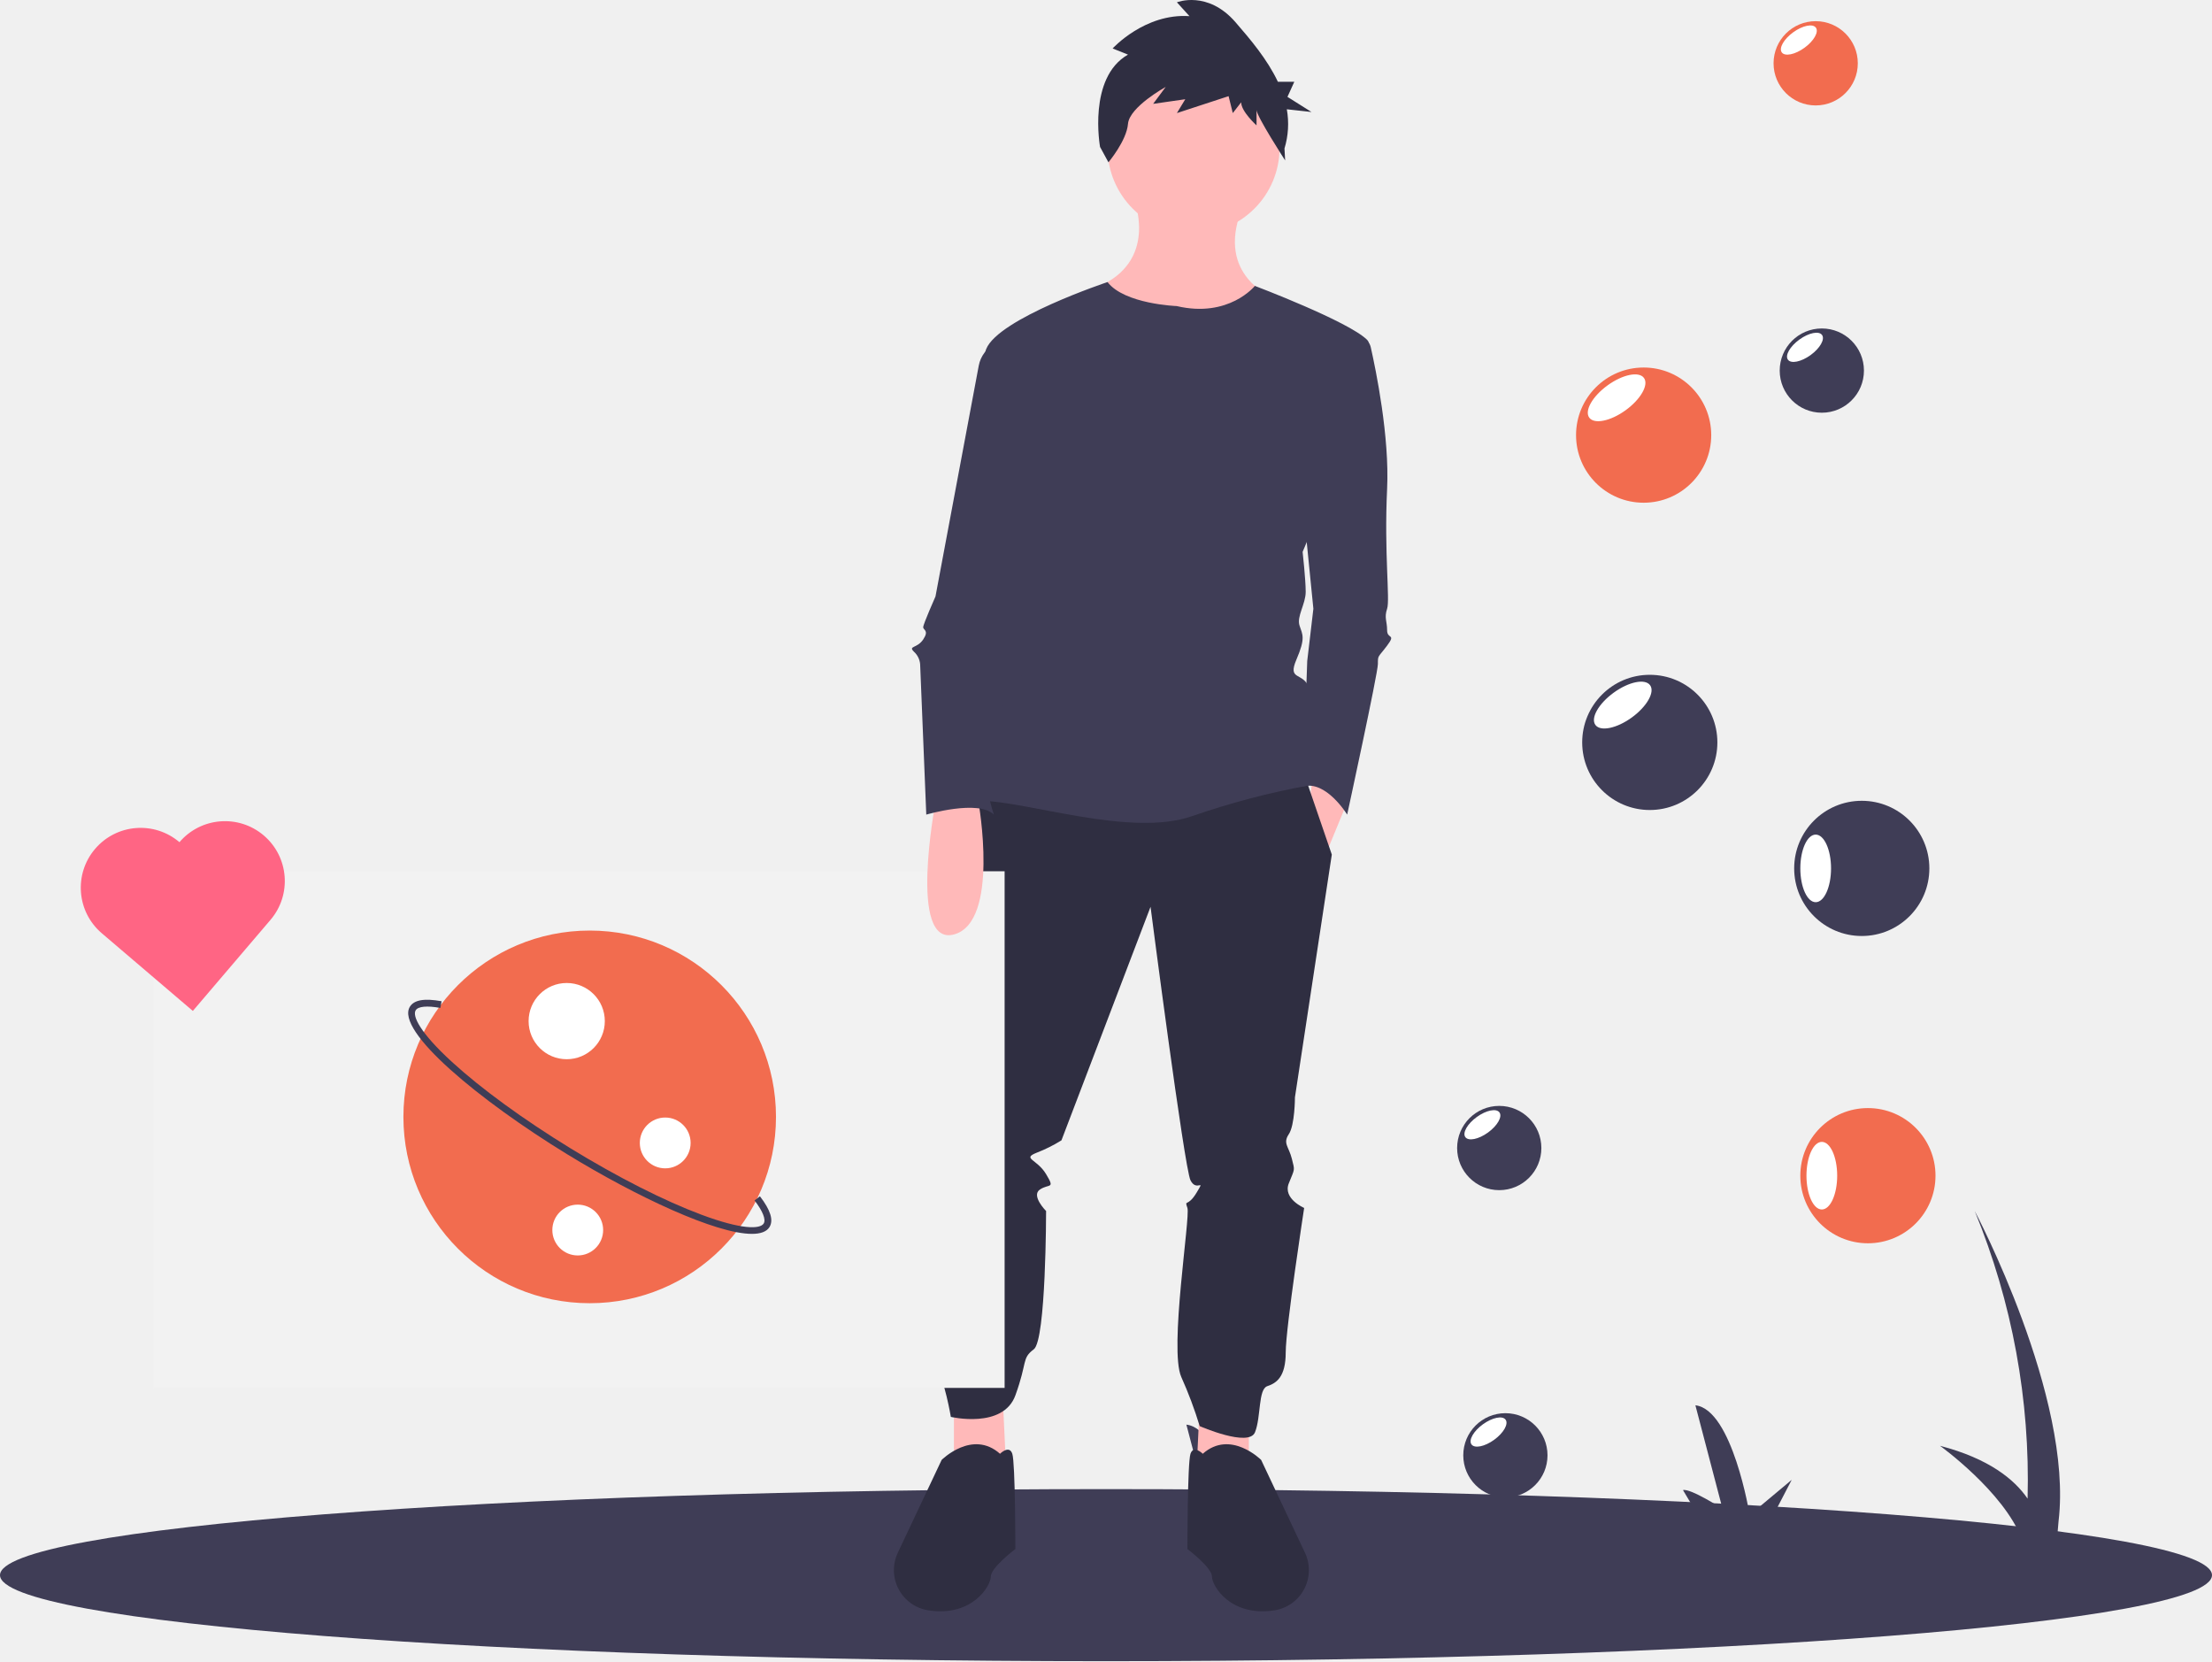
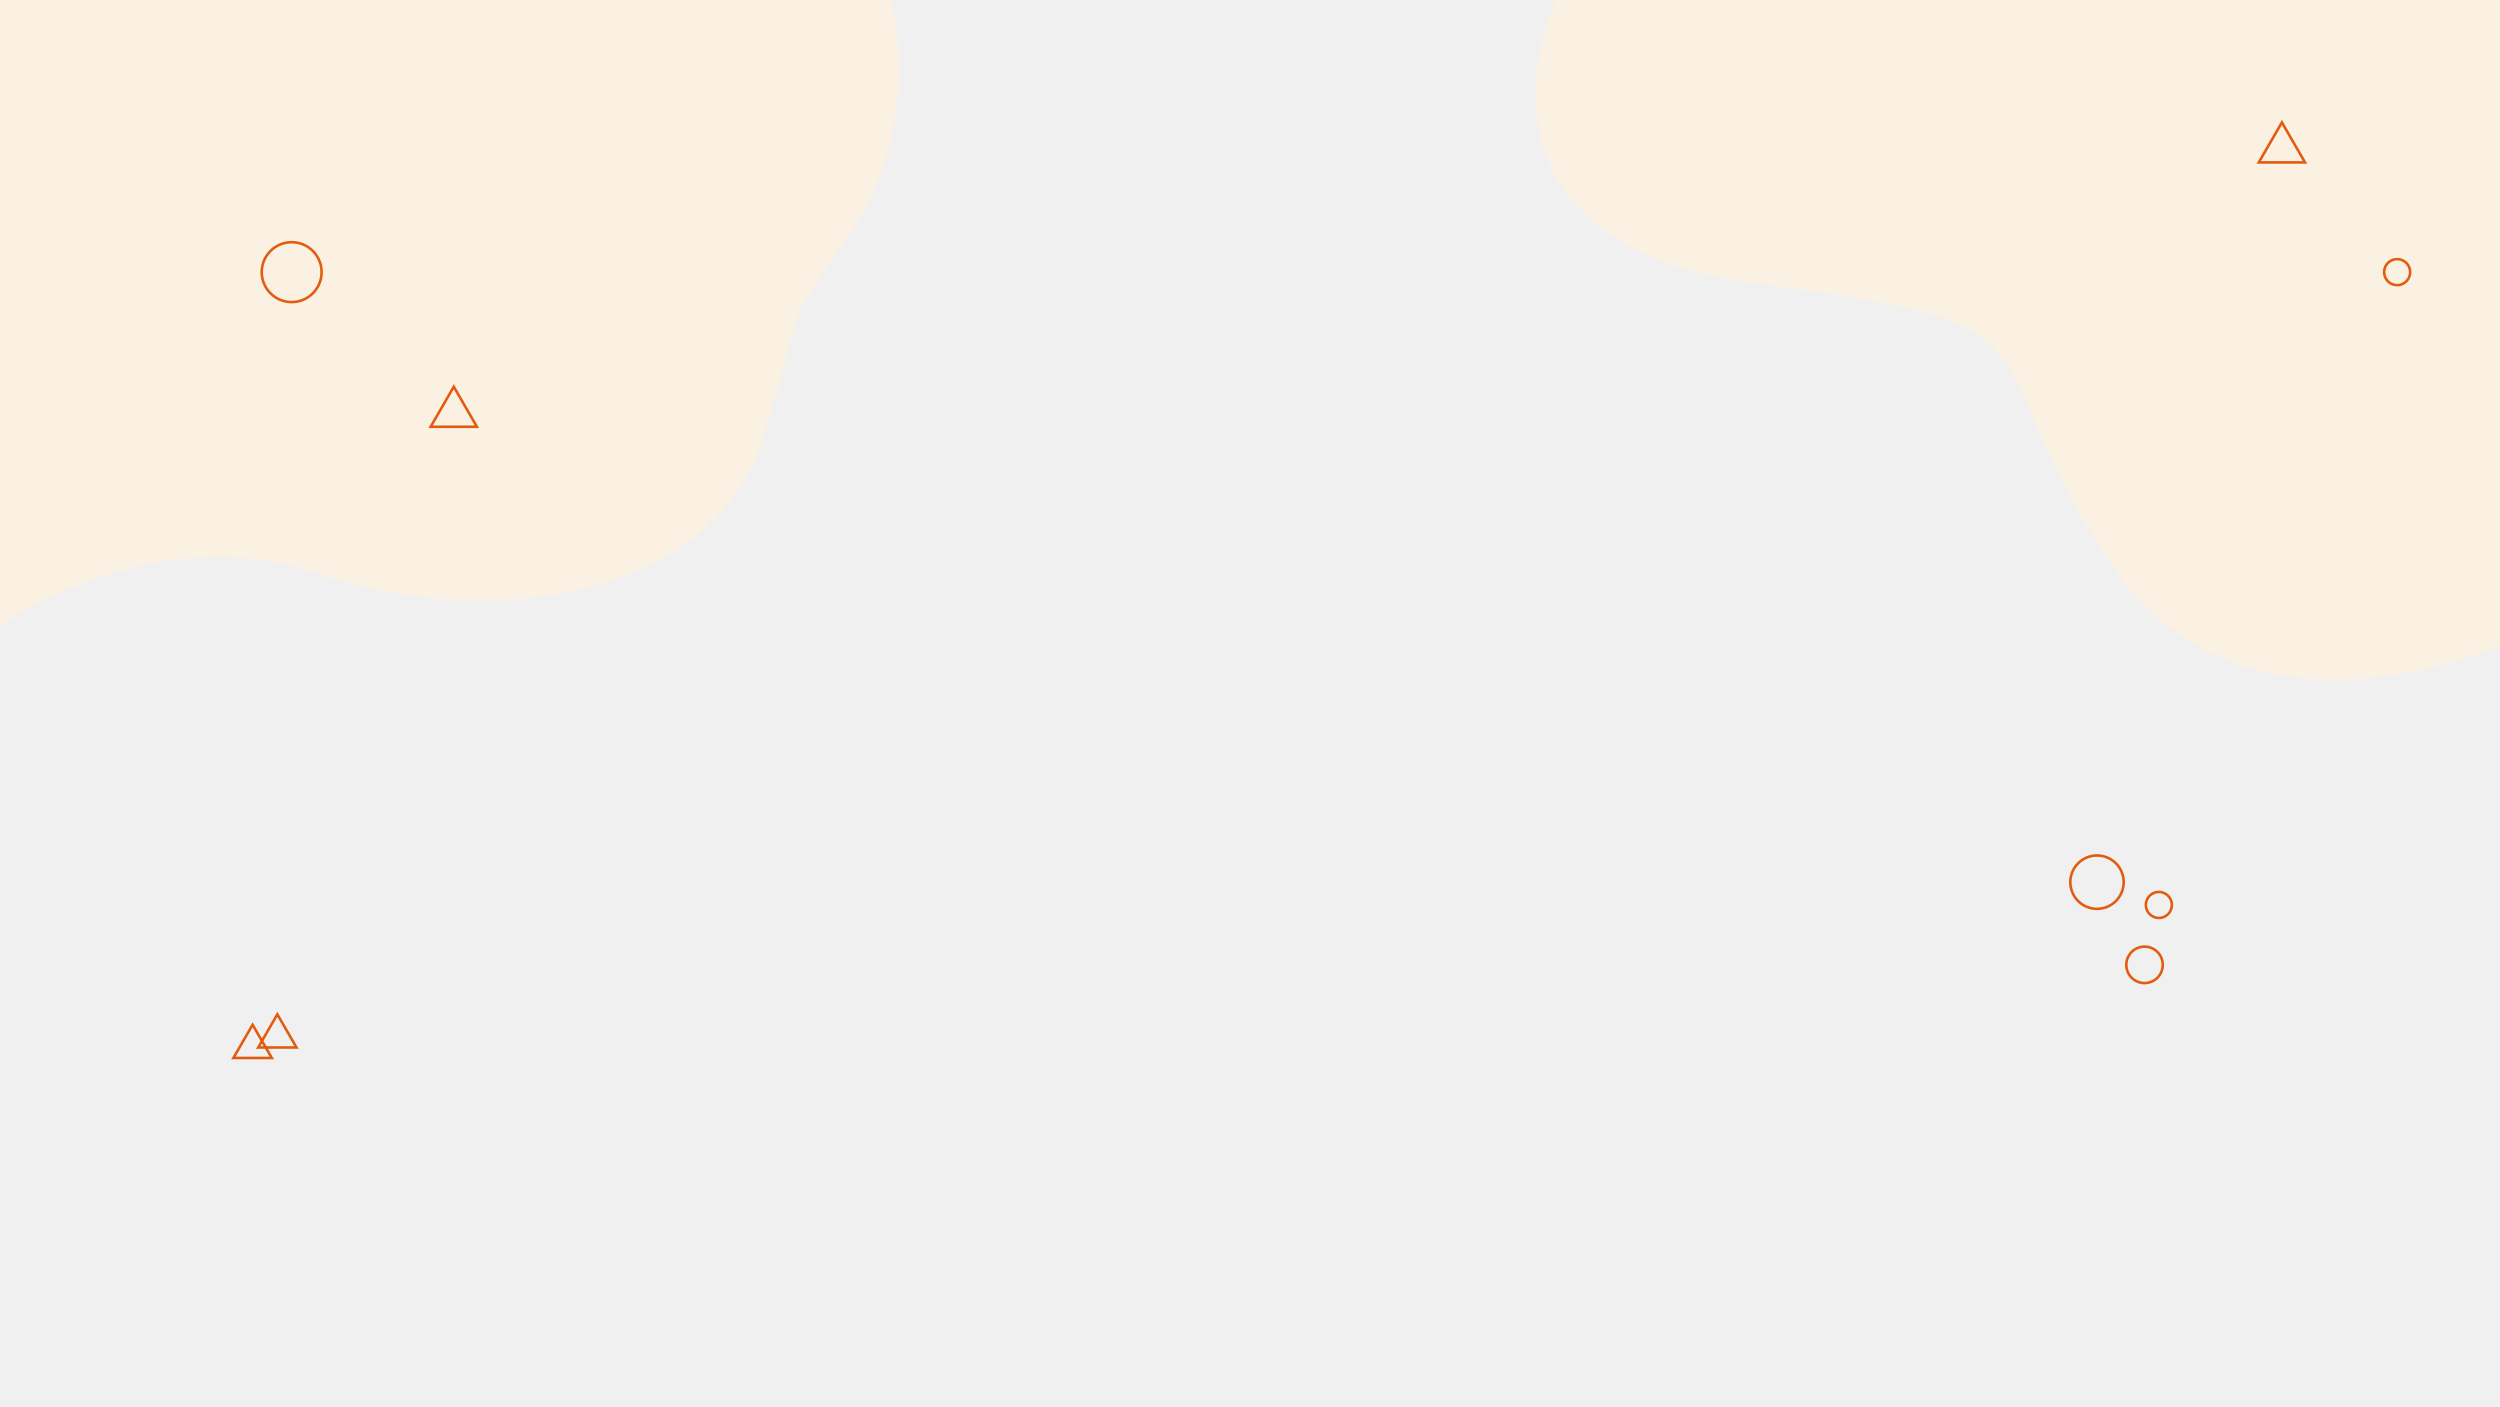
- <svg xmlns="http://www.w3.org/2000/svg" id="f4906278-e5e1-42d3-b4a5-bfe37cab7be4" data-name="Layer 1" width="974.915" height="732" viewBox="0 0 974.915 732">
-   <path d="M562.977,773.714q39.726-5.182,76.39-8.81l-9.402-15.764c3.268-.91,17.419,8.215,17.419,8.215l-11.951-45.59c16.334,1.833,23.929,48.332,23.929,48.332l18.522-15.487-9.124,17.541c74.797-6.534,139.338-8.548,193.591-8.044L854.303,740.615c3.268-.91,17.419,8.215,17.419,8.215l-11.951-45.59c16.334,1.833,23.929,48.332,23.929,48.332l18.522-15.487-9.663,18.579c45.468,1.266,82.517,4.277,111.097,7.557-8.026-20.969-36.085-41.139-36.085-41.139,21.581,5.635,32.805,14.8,38.612,23.293a311.43,311.43,0,0,0-23.303-126.755s43.51,82.075,36.943,136.769l-.835,9.716c37.893,4.972,56.906,9.918,56.906,9.918Z" transform="translate(-112.5427 -84)" fill="#3f3d56" />
-   <ellipse cx="487.457" cy="694.087" rx="487.457" ry="37.913" fill="#3f3d56" />
-   <path d="M612.186,171.473s10.832,25.727-13.54,37.913,64.994,35.205,74.473,5.416c0,0-24.373-9.478-13.54-37.913Z" transform="translate(-112.5427 -84)" fill="#ffb9b9" />
-   <polygon points="528.756 618.937 527.402 647.372 550.42 651.434 550.42 622.999 528.756 618.937" fill="#ffb9b9" />
-   <polygon points="442.097 618.937 443.451 647.372 420.432 651.434 420.432 622.999 442.097 618.937" fill="#ffb9b9" />
-   <circle cx="526.048" cy="65.131" r="37.913" fill="#ffb9b9" />
-   <polygon points="578.856 340.003 577.501 350.835 584.272 376.562 593.75 353.544 578.856 340.003" fill="#ffb9b9" />
-   <path d="M541.099,428.065l-8.124,96.137s-9.478,17.603-4.062,32.497c0,0-8.124,20.311-5.416,27.081s4.062,13.54,1.354,16.249-4.062,78.535,0,85.305,6.77,23.019,6.77,23.019,23.019,5.416,28.435-9.478,2.708-16.249,8.124-20.311,5.416-60.932,5.416-60.932-6.77-6.77-2.708-9.478,6.77,0,2.708-6.77-10.832-6.77-4.062-9.478a64.56,64.56,0,0,0,10.832-5.416l39.267-102.908s14.895,115.094,17.603,120.51,6.77-1.354,2.708,5.416-5.416,2.708-4.062,6.77-8.124,62.286-2.708,74.473a183.492,183.492,0,0,1,8.124,21.665s21.665,9.478,24.373,2.708,1.354-18.957,5.416-20.311,8.124-4.062,8.124-14.895,8.124-63.64,8.124-63.64-9.478-4.062-6.77-10.832,2.708-5.416,1.354-10.832-4.062-6.77-1.354-10.832,2.708-16.249,2.708-16.249l16.249-106.97-12.548-36.559Z" transform="translate(-112.5427 -84)" fill="#2f2e41" />
-   <path d="M642.653,724.602s-4.062-4.062-5.416,0-1.354,41.975-1.354,41.975,10.832,8.124,10.832,12.186,8.124,17.603,27.081,14.895q.284-.041.563-.085a17.927,17.927,0,0,0,13.329-25.375l-19.308-40.888S654.839,713.769,642.653,724.602Z" transform="translate(-112.5427 -84)" fill="#2f2e41" />
-   <path d="M553.285,724.602s4.062-4.062,5.416,0,1.354,41.975,1.354,41.975-10.832,8.124-10.832,12.186-8.124,17.603-27.081,14.895q-.284-.041-.563-.085a17.927,17.927,0,0,1-13.329-25.375l19.308-40.888S541.099,713.769,553.285,724.602Z" transform="translate(-112.5427 -84)" fill="#2f2e41" />
-   <path d="M609.694,108.065l-6.774-2.712S617.084,89.76,636.79,91.116l-5.542-6.102s13.548-5.424,25.864,8.814c6.474,7.484,13.965,16.282,18.635,26.192h7.254L679.973,126.686l10.597,6.667-10.877-1.198a36.89,36.89,0,0,1-1.029,17.266l.292,5.269s-12.608-19.507-12.608-22.219v6.78s-6.774-6.102-6.774-10.169l-3.695,4.746-1.847-7.458-22.785,7.458,3.695-6.102L620.779,129.76l5.542-7.458s-16.011,8.814-16.627,16.271c-.616,7.458-8.621,16.949-8.621,16.949l-3.695-6.78S591.836,118.235,609.694,108.065Z" transform="translate(-112.5427 -84)" fill="#2f2e41" />
-   <path d="M696.814,233.082h15.086a4.881,4.881,0,0,1,4.764,3.808c2.328,10.308,8.327,39.528,7.231,62.54-1.354,28.435,1.354,48.746,0,52.808s0,5.416,0,9.478,4.062,1.354,0,6.77-4.062,4.062-4.062,8.124-13.54,66.348-13.54,66.348-9.309-15.3-19.549-12.389l1.946-55.313,2.708-23.019-4.062-40.621Z" transform="translate(-112.5427 -84)" fill="#3f3d56" />
-   <path d="M631.143,218.865s-23.019-.837-30.466-10.574c0,0-48.069,15.99-53.485,29.53s18.957,74.473,18.957,74.473S524.173,436.867,544.484,436.867s66.348,16.249,93.429,6.77a348.047,348.047,0,0,1,51.454-13.54s2.708-36.559,0-43.33-9.478-2.708-5.416-12.186,2.708-10.832,1.354-14.895,2.708-9.478,2.708-14.895-1.354-17.603-1.354-17.603,36.559-85.305,28.435-93.429-49.479-23.778-49.479-23.778S654.162,224.281,631.143,218.865Z" transform="translate(-112.5427 -84)" fill="#3f3d56" />
-   <circle cx="823.261" cy="518.06" r="29.789" fill="#f26c4f" />
-   <ellipse cx="802.95" cy="518.06" rx="6.77" ry="14.895" fill="#fff" />
-   <circle cx="727.124" cy="327.14" r="29.789" fill="#3f3d56" />
-   <ellipse cx="827.752" cy="394.691" rx="14.895" ry="6.77" transform="translate(-186.6867 476.6372) rotate(-35.91853)" fill="#fff" />
-   <circle cx="802.95" cy="163.3" r="18.564" fill="#3f3d56" />
-   <ellipse cx="908.068" cy="237.049" rx="9.282" ry="4.219" transform="translate(-78.93653 493.7782) rotate(-35.91853)" fill="#fff" />
-   <circle cx="663.484" cy="641.279" r="18.564" fill="#3f3d56" />
-   <ellipse cx="768.601" cy="715.028" rx="9.282" ry="4.219" transform="translate(-385.8548 502.8489) rotate(-35.91853)" fill="#fff" />
-   <circle cx="820.553" cy="382.656" r="29.789" fill="#3f3d56" />
-   <ellipse cx="800.242" cy="382.656" rx="6.77" ry="14.895" fill="#fff" />
-   <circle cx="724.416" cy="191.735" r="29.789" fill="#f26c4f" />
-   <ellipse cx="825.043" cy="259.286" rx="14.895" ry="6.77" transform="translate(-107.7685 449.3016) rotate(-35.91853)" fill="#fff" />
-   <circle cx="800.242" cy="27.895" r="18.564" fill="#f26c4f" />
-   <ellipse cx="905.36" cy="101.644" rx="9.282" ry="4.219" transform="translate(-0.01836 466.4426) rotate(-35.91853)" fill="#fff" />
-   <circle cx="660.775" cy="505.874" r="18.564" fill="#3f3d56" />
-   <ellipse cx="765.893" cy="579.623" rx="9.282" ry="4.219" transform="translate(-306.9366 475.5133) rotate(-35.91853)" fill="#fff" />
-   <rect x="67.702" y="383.922" width="375.071" height="227.655" fill="#f2f2f2" />
-   <path d="M524.85,437.544s-12.186,63.64,8.124,58.224S543.807,437.544,543.807,437.544Z" transform="translate(-112.5427 -84)" fill="#ffb9b9" />
-   <path d="M555.993,233.082l-4.809,2.404a13.562,13.562,0,0,0-7.265,9.631L524.85,346.822s-5.416,12.186-5.416,13.54,2.708,1.354,0,5.416-6.77,2.708-4.062,5.416a8.387,8.387,0,0,1,2.708,5.416l2.708,66.348s23.019-6.77,29.789,0c0,0-6.77-20.311-2.708-27.081s4.062-16.249,4.062-16.249-2.708,0,4.062-6.77,8.124-9.478,6.77-10.832-2.708-13.54-2.708-14.895,13.54-92.075,13.54-92.075Z" transform="translate(-112.5427 -84)" fill="#3f3d56" />
-   <circle cx="259.903" cy="492.152" r="82.105" fill="#f26c4f" />
-   <path d="M443.938,627.701c-15.764.001-50.576-16.19-81.536-35.153-38.418-23.531-75.73-54.288-69.208-64.938,1.844-3.01,6.414-3.797,13.973-2.409l-.542,2.951c-5.854-1.077-9.815-.701-10.873,1.024-1.542,2.518,1.858,9.826,16.023,22.788,12.909,11.813,31.445,25.317,52.193,38.025,20.748,12.708,41.2,23.084,57.588,29.217,17.983,6.73,26.039,6.437,27.58,3.921,1.059-1.729-.412-5.433-4.036-10.164l2.382-1.824c4.679,6.11,6.057,10.544,4.212,13.555C450.43,626.762,447.737,627.701,443.938,627.701Z" transform="translate(-112.5427 -84)" fill="#3f3d56" />
-   <circle cx="249.769" cy="449.949" r="16.794" fill="#fff" />
-   <circle cx="254.633" cy="542.014" r="11.196" fill="#fff" />
-   <circle cx="293.187" cy="503.631" r="11.196" fill="#fff" />
-   <path d="M191.633,455.107a26.371,26.371,0,1,0-34.227,40.129l40.129,34.227,34.227-40.129a26.371,26.371,0,0,0-40.129-34.227Z" transform="translate(-112.5427 -84)" fill="#ff6584" />
+ <svg xmlns="http://www.w3.org/2000/svg" width="1920" height="1080" viewBox="0 0 1920 1080" fill="none">
+   <g clip-path="url(#clip0)">
+     <path d="M1348 217.5C1148 191.1 1166.67 52.5 1201 -13.5L1942.5 -29.5L1952.5 480.5C1878.67 521 1708.7 567.7 1619.5 430.5C1508 259 1598 250.5 1348 217.5Z" fill="#FBF1E2" />
+     <path d="M244 440.5C136.8 403.7 31.667 455.833 -7.5 486.5V-121C180.667 -157.5 575.5 -200.9 649.5 -82.5C723.5 35.9 680.333 144.167 649.5 183.5C601 255 622.5 217.5 585.5 337.5C548.5 457.5 378 486.5 244 440.5Z" fill="#FBF1E2" />
+     <circle cx="224" cy="209" r="23" stroke="#E25B0E" stroke-width="2" />
+     <circle cx="1610.5" cy="677.5" r="20.5" stroke="#E25B0E" stroke-width="2" />
+     <circle cx="1647" cy="741" r="14" stroke="#E25B0E" stroke-width="2" />
+     <circle cx="1658" cy="695" r="10" stroke="#E25B0E" stroke-width="2" />
+     <circle cx="1841" cy="209" r="10" stroke="#E25B0E" stroke-width="2" />
+     <path d="M179.278 812.5L194 787L208.722 812.5H179.278Z" stroke="#E25B0E" stroke-width="2" />
+     <path d="M198.278 804.5L213 779L227.722 804.5H198.278Z" stroke="#E25B0E" stroke-width="2" />
+     <path d="M330.746 327.75L348.5 297L366.254 327.75H330.746Z" stroke="#E25B0E" stroke-width="2" />
+     <path d="M1734.75 124.75L1752.5 94L1770.25 124.75H1734.75Z" stroke="#E25B0E" stroke-width="2" />
+   </g>
+   <defs>
+     <clipPath id="clip0">
+       <rect width="1920" height="1080" fill="white" />
+     </clipPath>
+   </defs>
</svg>
